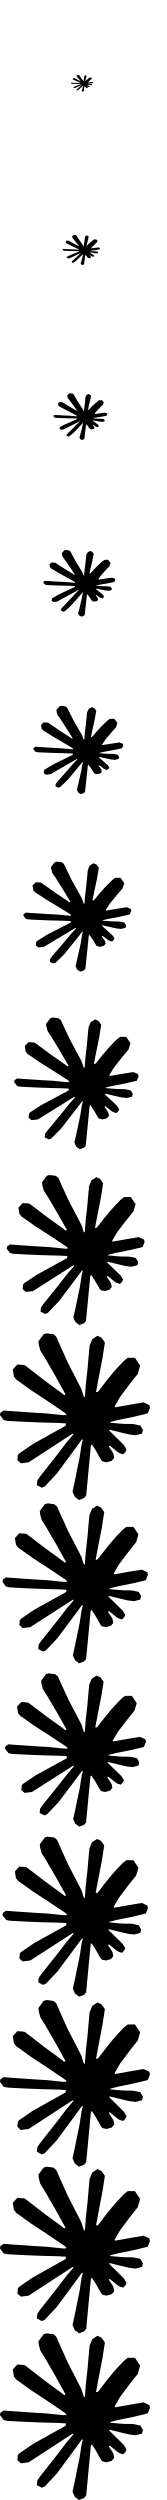
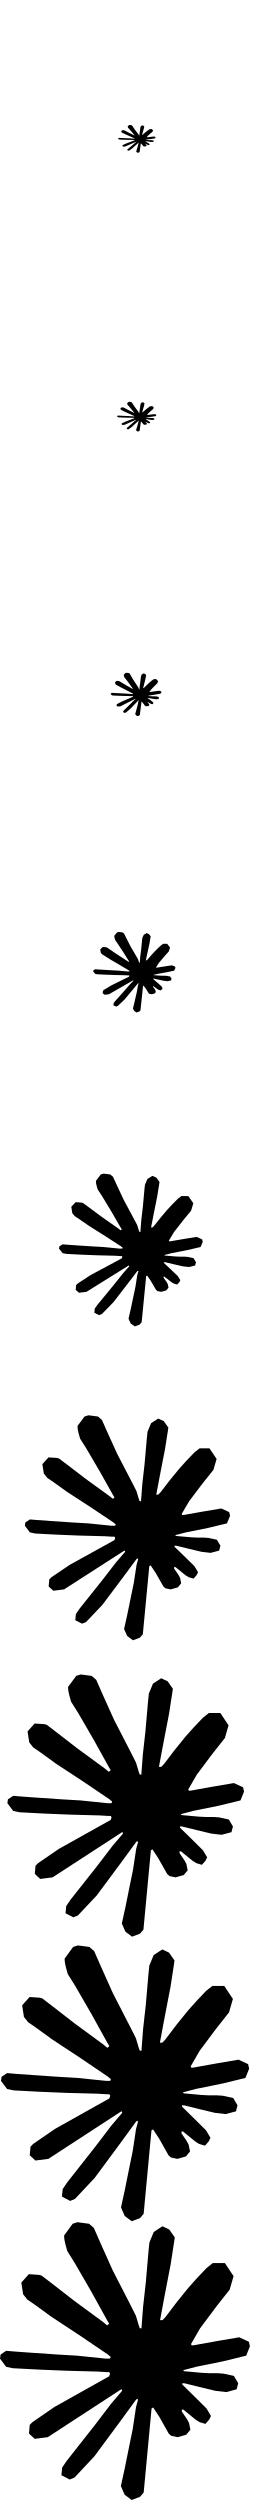
- <svg viewBox="0 0 100 1500">
+ <svg viewBox="0 0 100 900">
  <defs>
    <path id="s" d="m19.622 66.499 19.675-11.033.325-.967-.325-.538h-.973l-3.297-.2-11.243-.301-9.73-.401-9.46-.502-2.378-.501L0 49.096l.216-1.454 2-1.354 2.865.251 6.324.451 9.514.652 6.865.402L38 49.097h1.622l.216-.652-.54-.401-.433-.402-9.838-6.67-10.649-7.02-5.567-4.063-2.973-2.056-1.514-1.906-.648-4.212 2.702-3.01 3.676.251.919.251 3.73 2.859 7.946 6.168 10.378 7.623 1.514 1.254.609-.411.093-.291-.703-1.154-5.621-10.18-6-10.381-2.703-4.313-.703-2.558c-.272-1.073-.432-1.961-.432-3.06L26.162.552 27.892 0l4.162.551 1.73 1.505 2.594 5.917 4.163 9.278 6.486 12.638 1.892 3.762 1.027 3.46.378 1.053h.649v-.602l.54-7.121.974-8.726.972-11.234.325-3.16L55.35 3.51l3.136-2.056 2.432 1.153 2 2.859-.27 1.855-1.19 7.724-2.324 12.086-1.513 8.124h.864l1.028-1.053 4.108-5.416 4.139-5.116 3.027-3.41 3.567-3.761 2.27-1.805h4.325l3.135 4.714-1.405 4.864-4.433 5.617-.95 1.254-5.27 7.06-3.27 5.678.293.468.788-.067 2.189-.4 6.433-1.154 7.675-1.304 3.46 1.605.378 1.655-1.351 3.36-8.217 2.006-9.621 1.956-4.625 1.216-.159.127.187.278 6.462.585 2.756.15h3.055l1.945.137 3.784.816 1.561 2.658-.55 2.181-3.75.995-3.882-.45-5.73-1.371-5.46-1.355h-.756v.452l4.54 4.463 4.193 4.174 1.595 2.688-.65 1.325-1.35 1.525-2.112-.635-1.388-.865L66 67.452h-.54v.702l1.837 2.708.753 1.388.49 2.45-1.49 1.8-3.1.882-2.3-.483-.9-.8-3.4-6.05-2.215-3.35-.574.363-2.831 30.23-1.298 1.554L47.405 100l-2.54-1.905-1.352-3.11 1.352-6.168 1.621-8.024 1.298-6.37 1.189-7.923.726-2.647-.064-.177-.58.097-5.974 8.193L34 84.252l-7.19 7.673-1.729.702-2.973-1.554.27-2.758 1.676-2.458L34 73.22l6-7.873 3.95-4.647-.1-.45-.234-.095-26.427 17.228-4.703.602-2.054-1.906.27-3.11.974-1.003z" />
  </defs>
  <use href="#s" transform="translate(50,50) scale(0.15,0.1) translate(-50,-50)" />
-   <use href="#s" transform="translate(50,150) scale(0.25,0.18) translate(-50,-50)" />
-   <use href="#s" transform="translate(50,250) scale(0.36,0.28) translate(-50,-50)" />
-   <use href="#s" transform="translate(50,350) scale(0.48,0.4) translate(-50,-50)" />
-   <use href="#s" transform="translate(50,450) scale(0.6,0.53) translate(-50,-50)" />
-   <use href="#s" transform="translate(50,550) scale(0.72,0.66) translate(-50,-50)" />
-   <use href="#s" transform="translate(50,650) scale(0.83,0.79) translate(-50,-50)" />
-   <use href="#s" transform="translate(50,750) scale(0.92,0.9) translate(-50,-50)" />
+   <use href="#s" transform="translate(50,150) scale(0.157,0.107) translate(-50,-50)" />
+   <use href="#s" transform="translate(50,250) scale(0.203,0.156) translate(-50,-50)" />
+   <use href="#s" transform="translate(50,350) scale(0.329,0.29) translate(-50,-50)" />
+   <use href="#s" transform="translate(50,450) scale(0.575,0.55) translate(-50,-50)" />
+   <use href="#s" transform="translate(50,550) scale(0.821,0.81) translate(-50,-50)" />
+   <use href="#s" transform="translate(50,650) scale(0.947,0.944) translate(-50,-50)" />
+   <use href="#s" transform="translate(50,750) scale(0.993,0.993) translate(-50,-50)" />
  <use href="#s" transform="translate(0,800)" />
-   <use href="#s" transform="translate(50,950) scale(0.97,0.96) translate(-50,-50)" />
-   <use href="#s" transform="translate(50,1050) scale(0.94,0.92) translate(-50,-50)" />
-   <use href="#s" transform="translate(50,1150) scale(0.97,0.96) translate(-50,-50)" />
-   <use href="#s" transform="translate(0,1200)" />
-   <use href="#s" transform="translate(0,1300)" />
-   <use href="#s" transform="translate(0,1400)" />
</svg>
